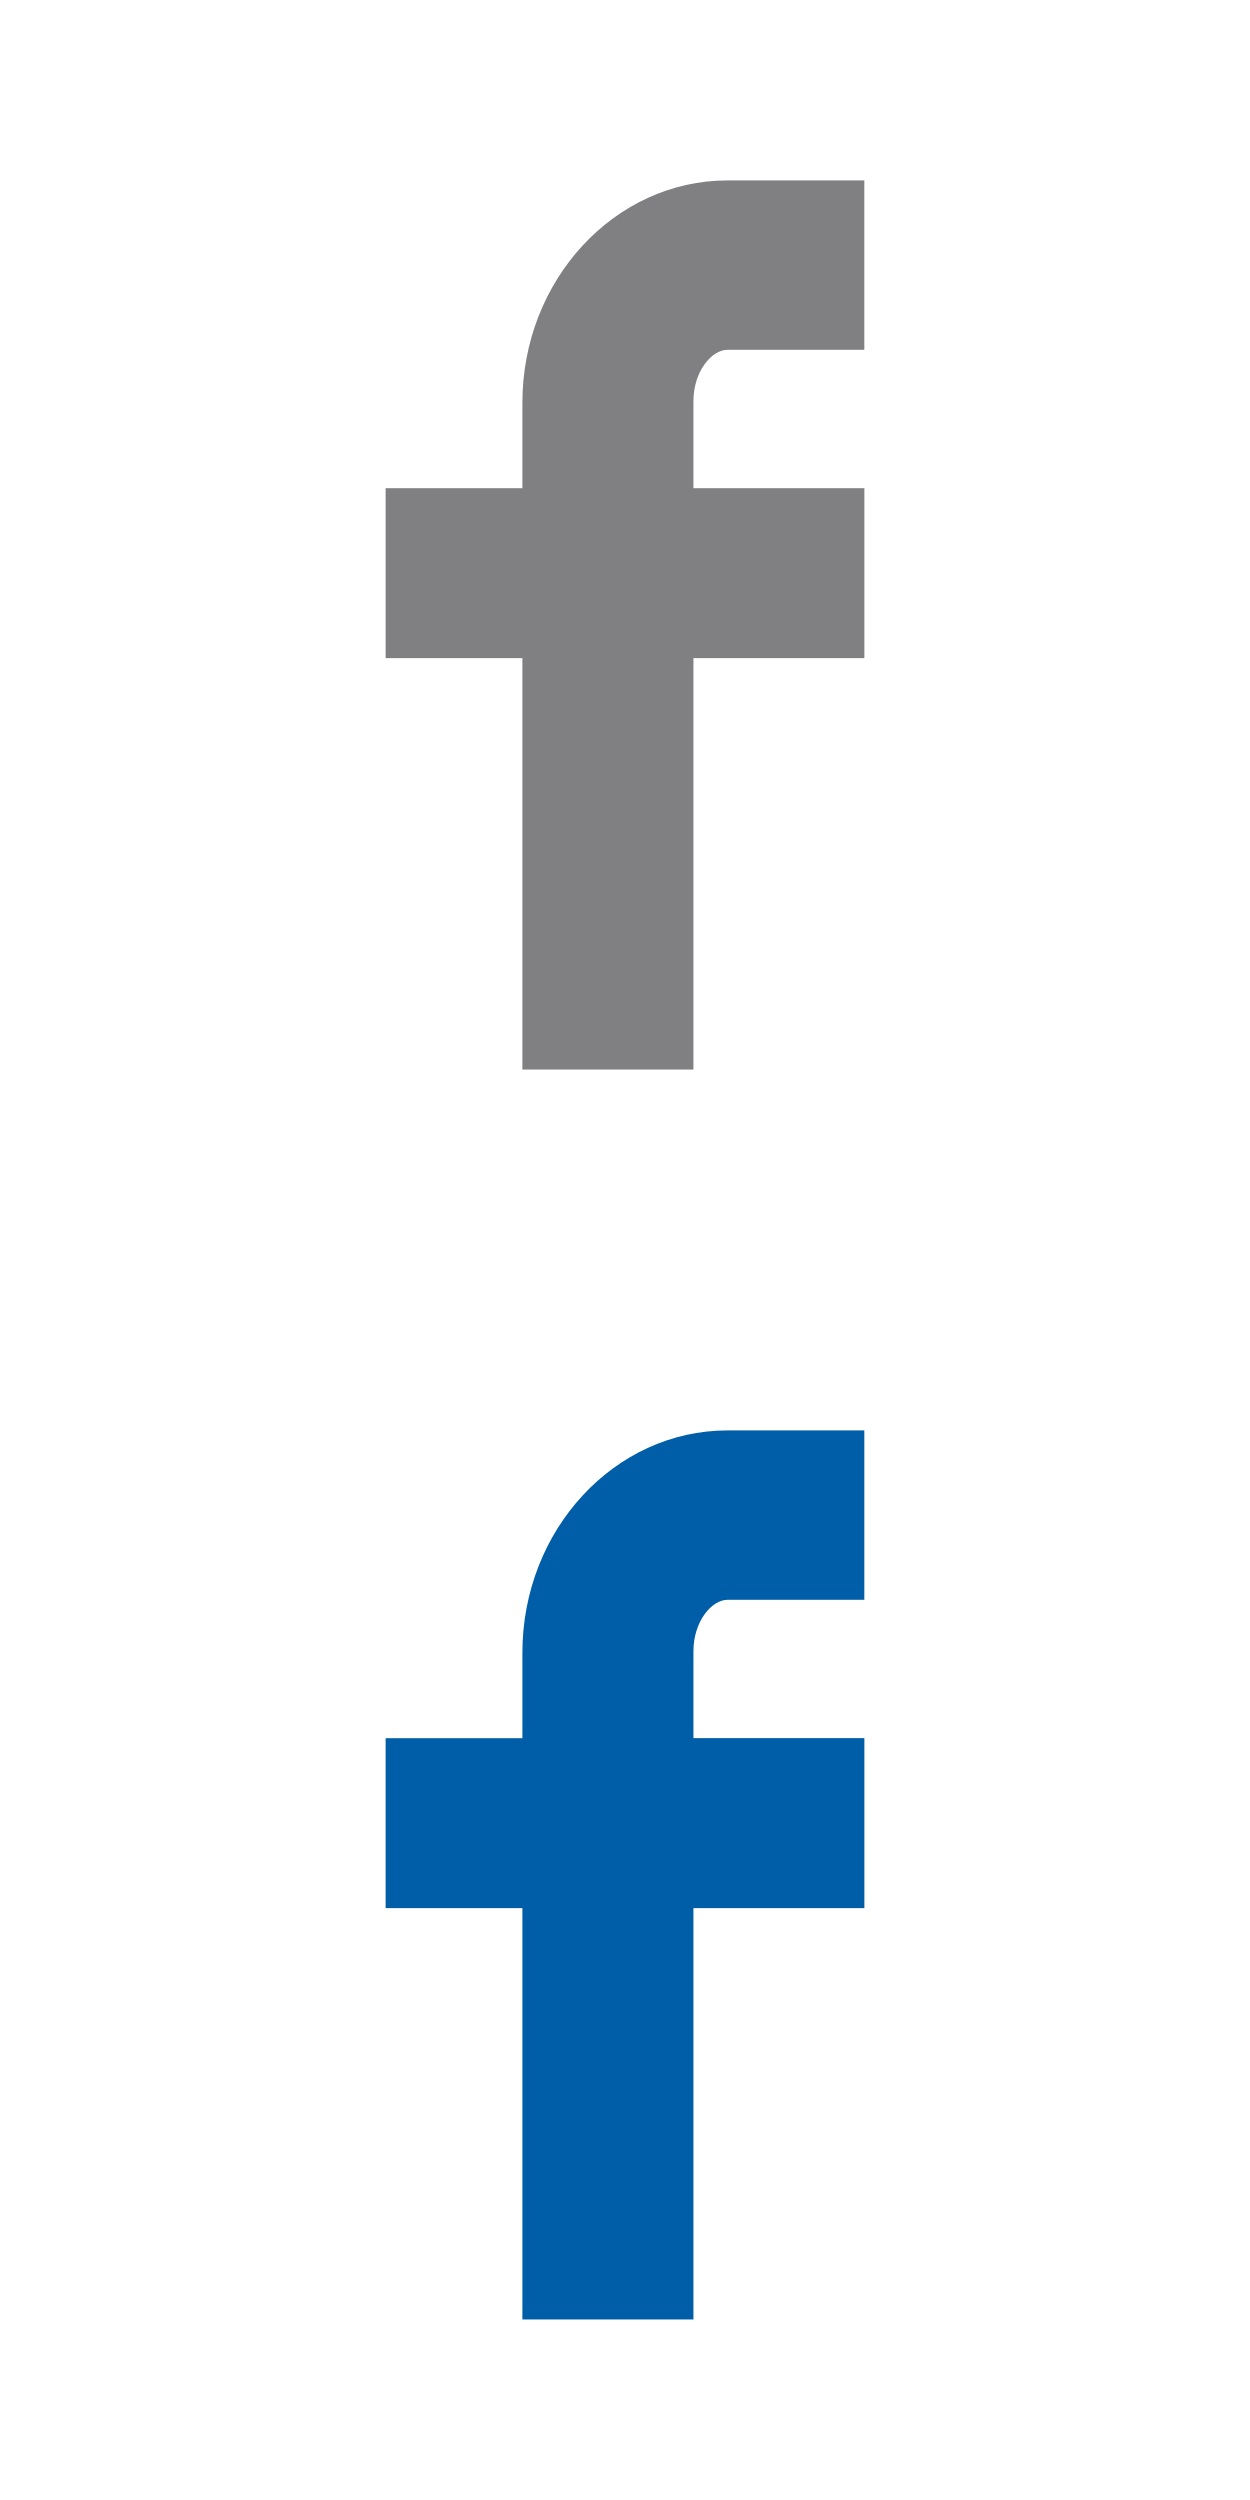
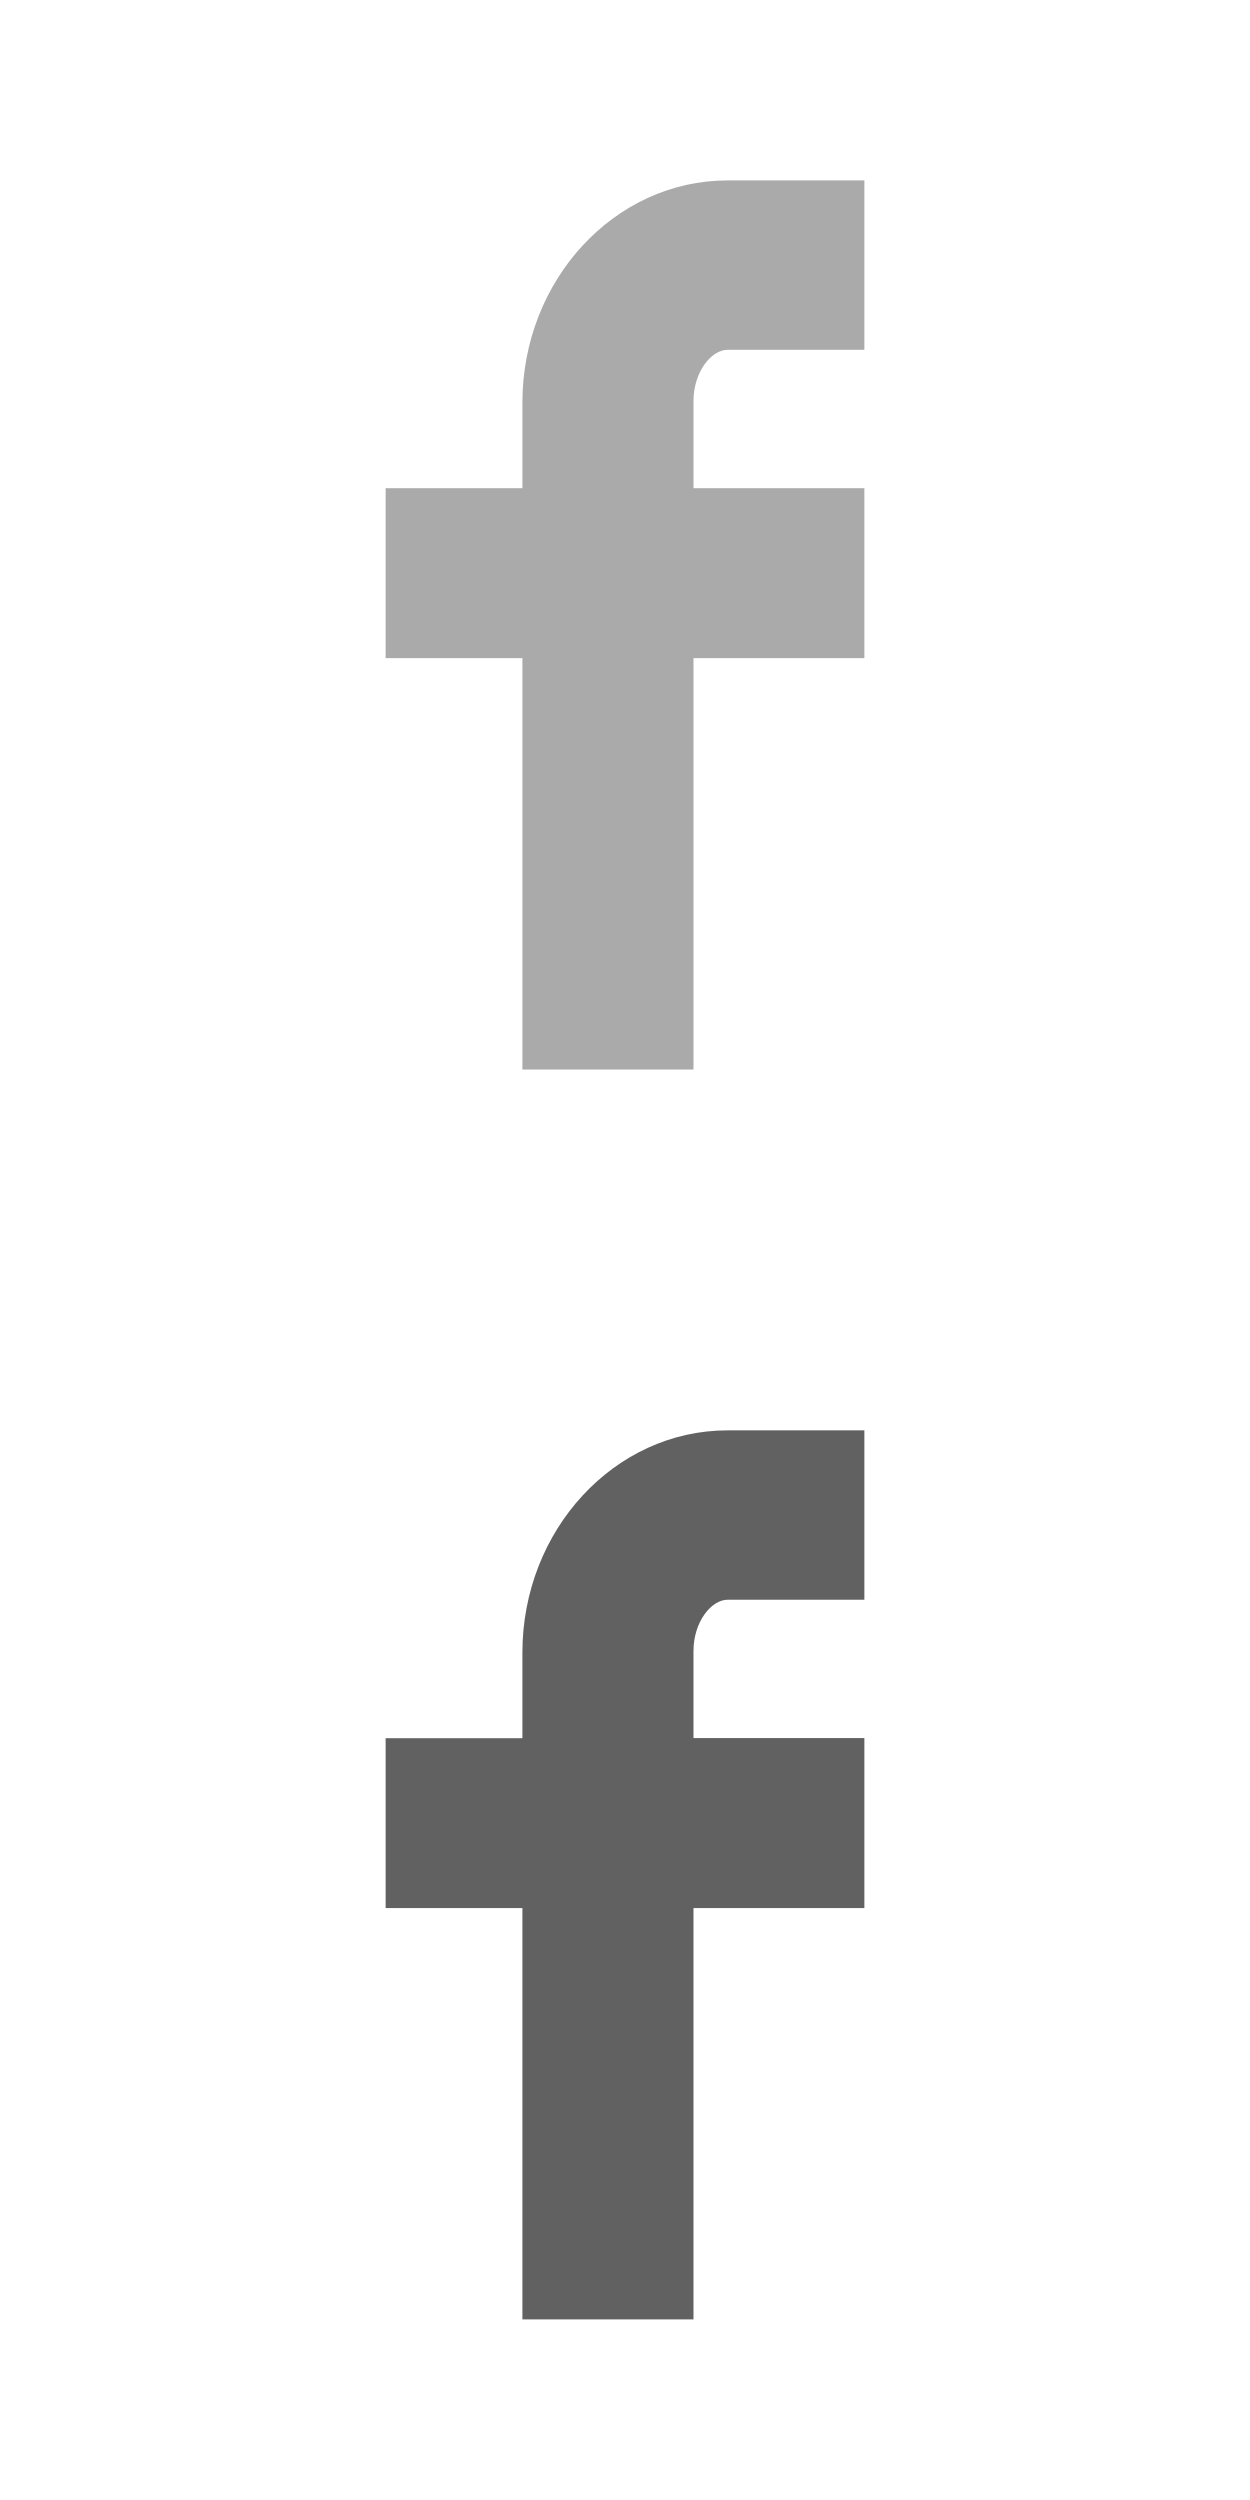
<svg xmlns="http://www.w3.org/2000/svg" version="1.1" id="Layer_1" x="0px" y="0px" width="24px" height="48px" viewBox="0 0 24 48" enable-background="new 0 0 24 48" xml:space="preserve">
  <g>
-     <path fill="#808083" d="M7.404,9.374h2.626V7.732c0-2.353,1.768-4.268,3.939-4.268h2.626v3.252H13.97   c-0.31,0-0.656,0.421-0.656,0.985v1.672h3.282v3.263h-3.282v7.899H10.03v-7.899H7.404V9.374z" />
+     <path fill="#AAAAAA" d="M7.404,9.374h2.626V7.732c0-2.353,1.768-4.268,3.939-4.268h2.627v3.252h-2.625   c-0.311,0-0.656,0.421-0.656,0.985v1.672h3.281v3.263h-3.281v7.899H10.03v-7.899H7.404V9.374z" />
  </g>
  <g>
-     <path fill="#005DA7" d="M7.404,33.373h2.626v-1.641c0-2.354,1.768-4.268,3.939-4.268h2.626v3.252H13.97   c-0.31,0-0.656,0.421-0.656,0.984v1.672h3.282v3.264h-3.282v7.898H10.03v-7.898H7.404V33.373z" />
+     <path fill="#616161" d="M7.404,33.373h2.626v-1.641c0-2.354,1.768-4.269,3.939-4.269h2.627v3.252h-2.625   c-0.311,0-0.656,0.421-0.656,0.984v1.672h3.281v3.264h-3.281v7.898H10.03v-7.898H7.404V33.373z" />
  </g>
</svg>
